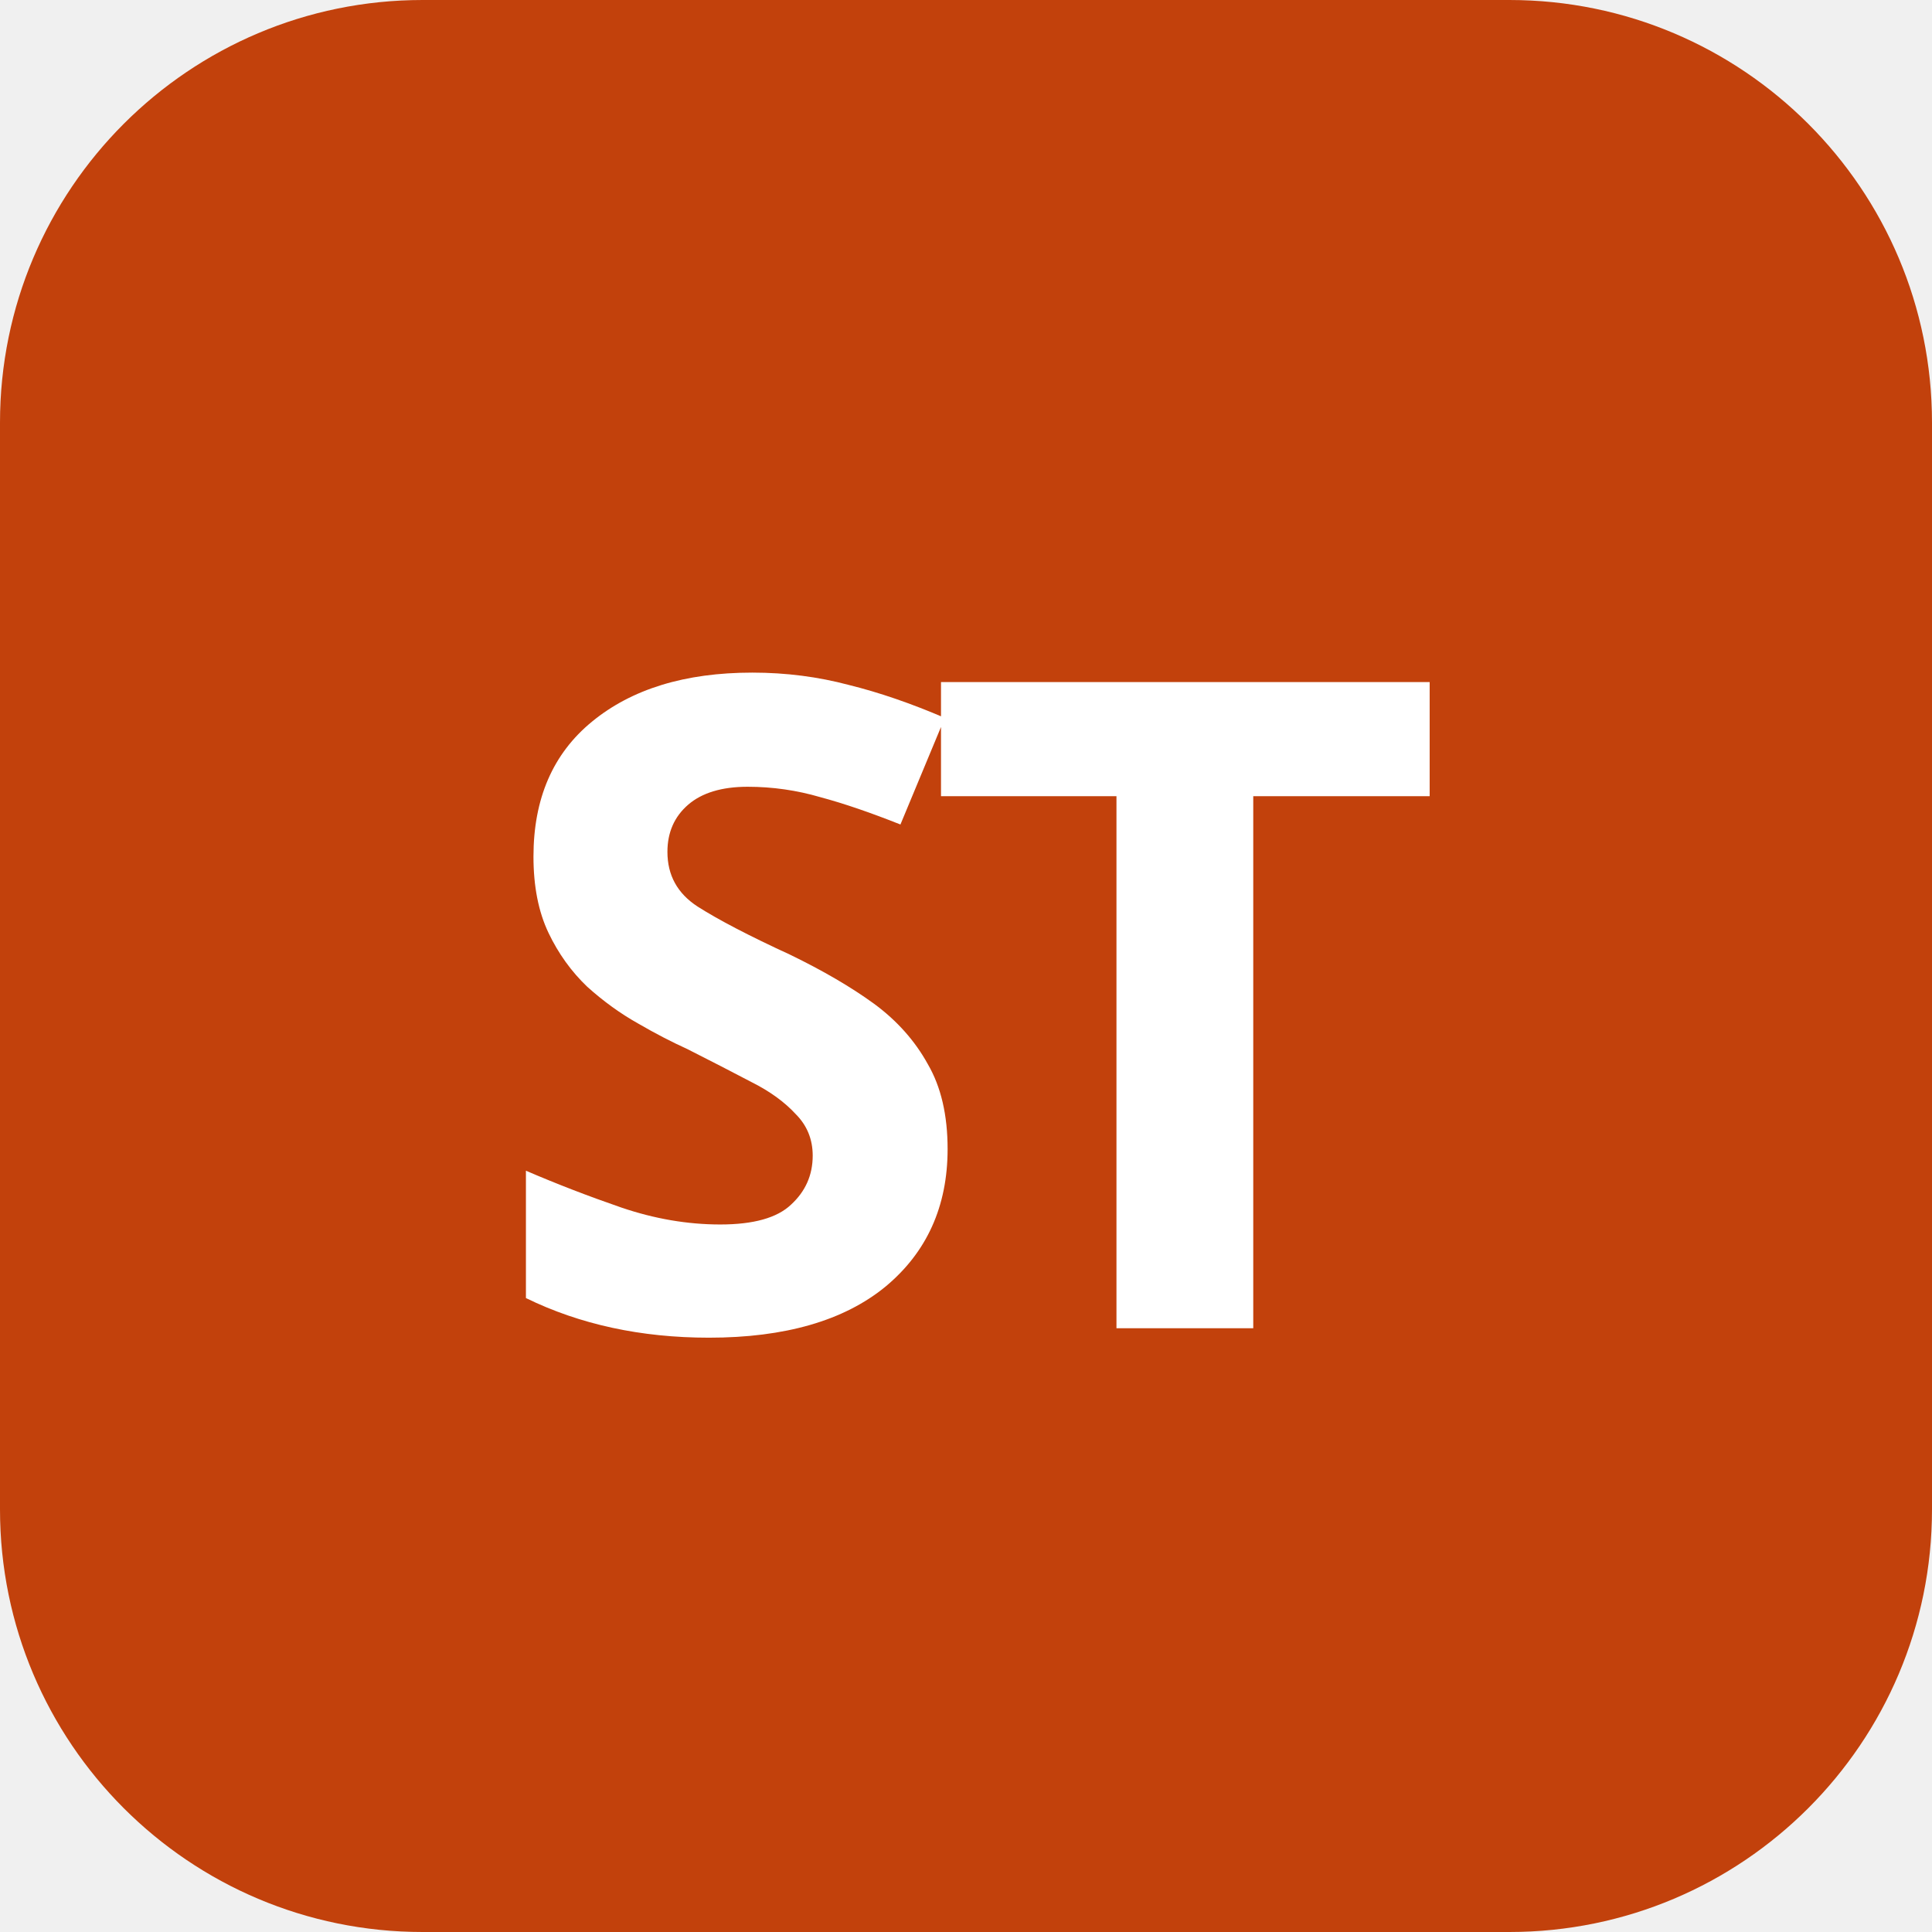
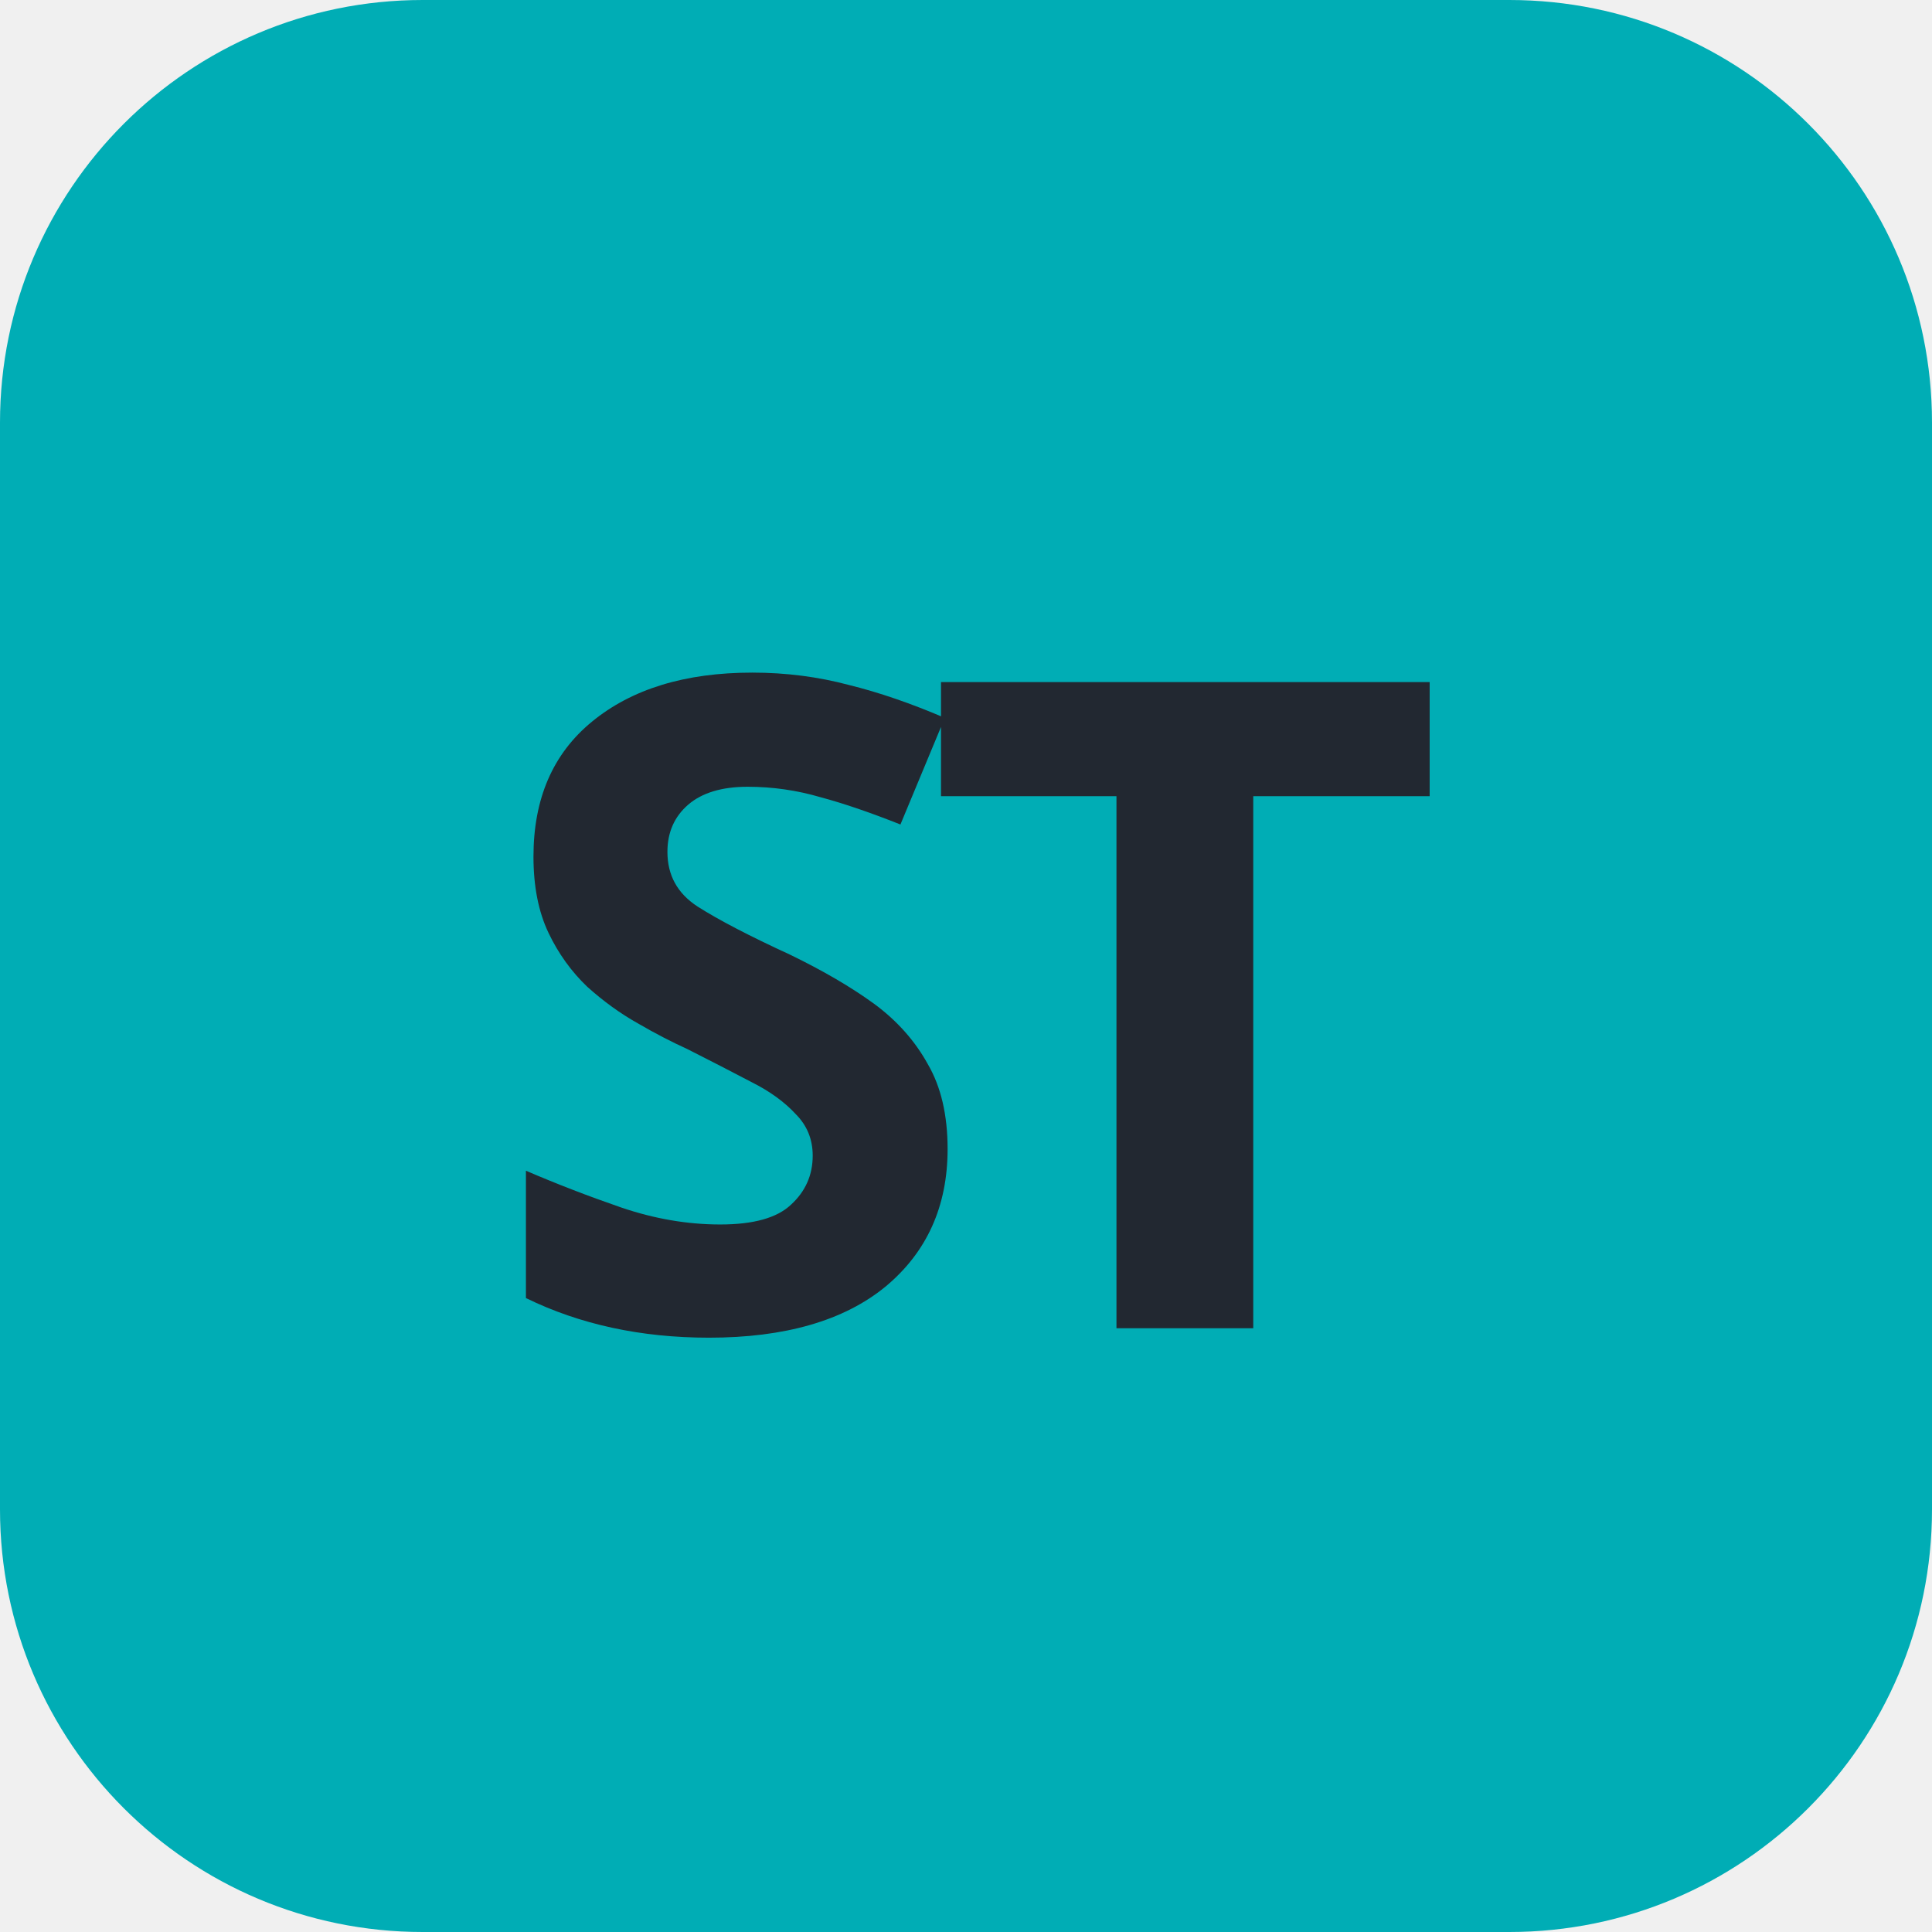
<svg xmlns="http://www.w3.org/2000/svg" viewBox="0 0 32 32">
-   <rect width="32" height="32" rx="7" fill="#c2410c" />
-   <text x="16" y="22" font-family="ui-sans-serif,system-ui" font-size="15" font-weight="800" text-anchor="middle" fill="#ffffff" letter-spacing="-1">ST</text>
+   <rect width="32" height="32" rx="7" fill="#00ADB5" />
+   <text x="16" y="22" font-family="ui-sans-serif,system-ui" font-size="15" font-weight="800" text-anchor="middle" fill="#222831" letter-spacing="-1">ST</text>
</svg>
